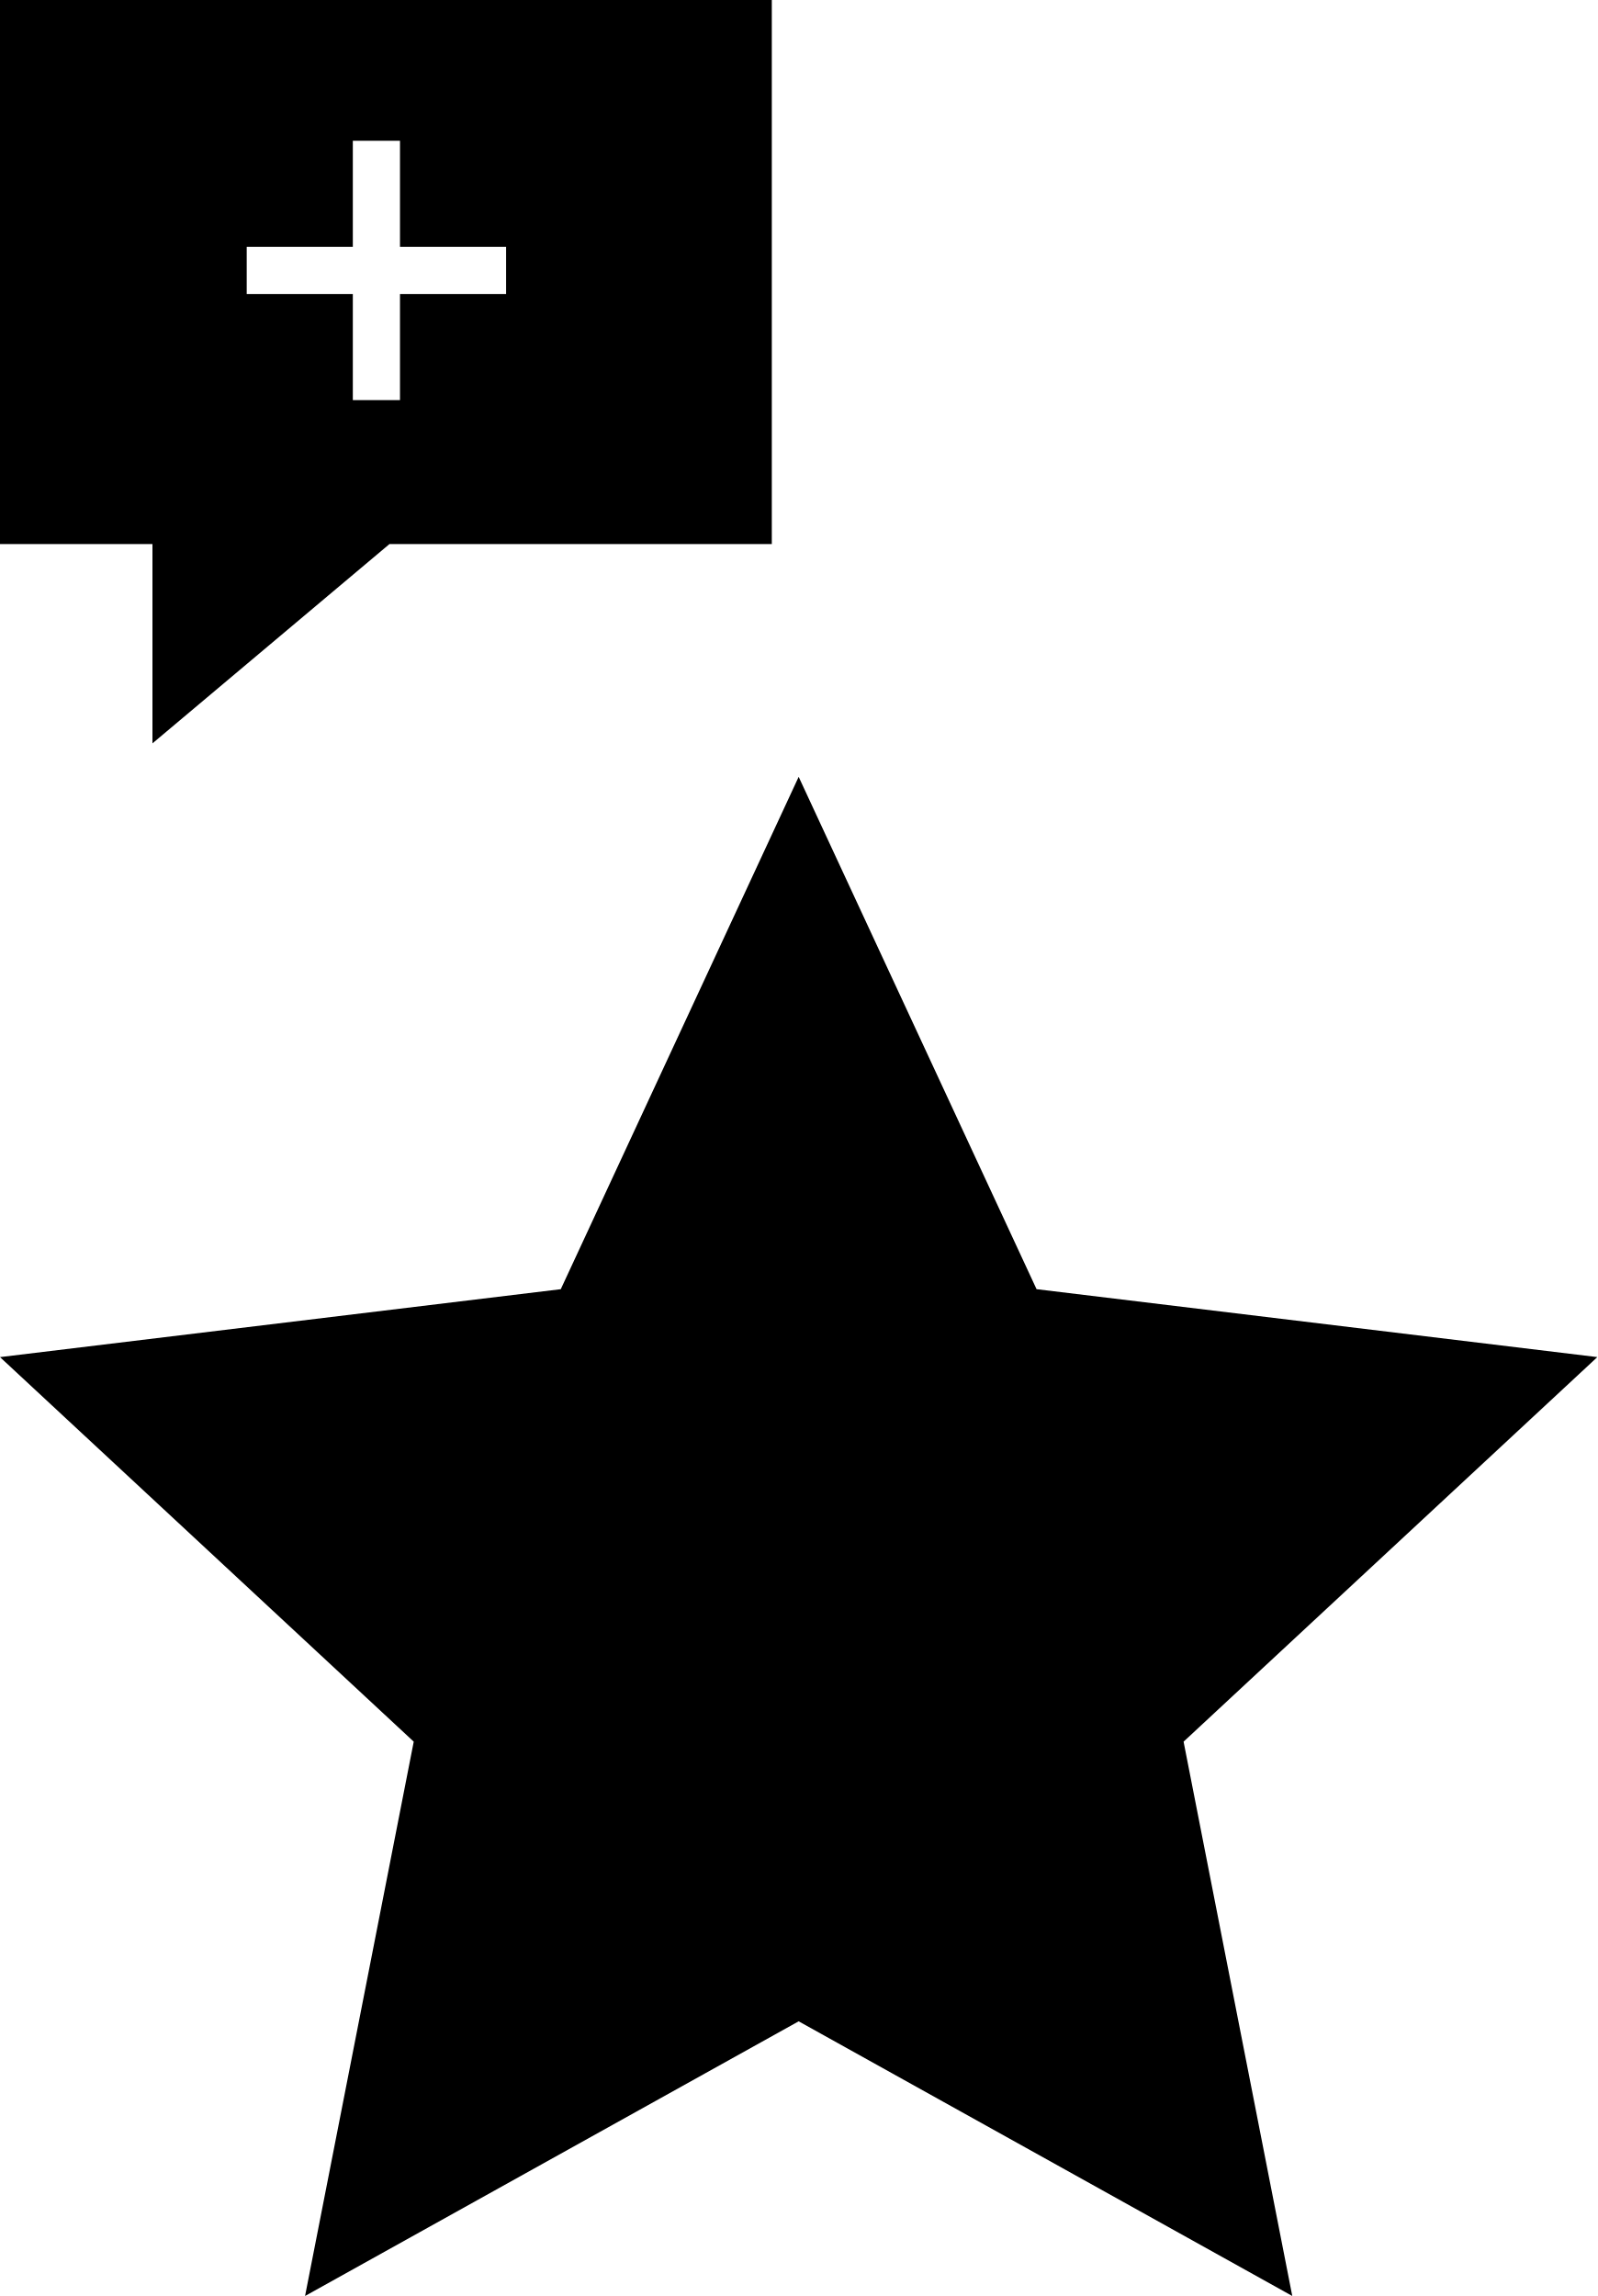
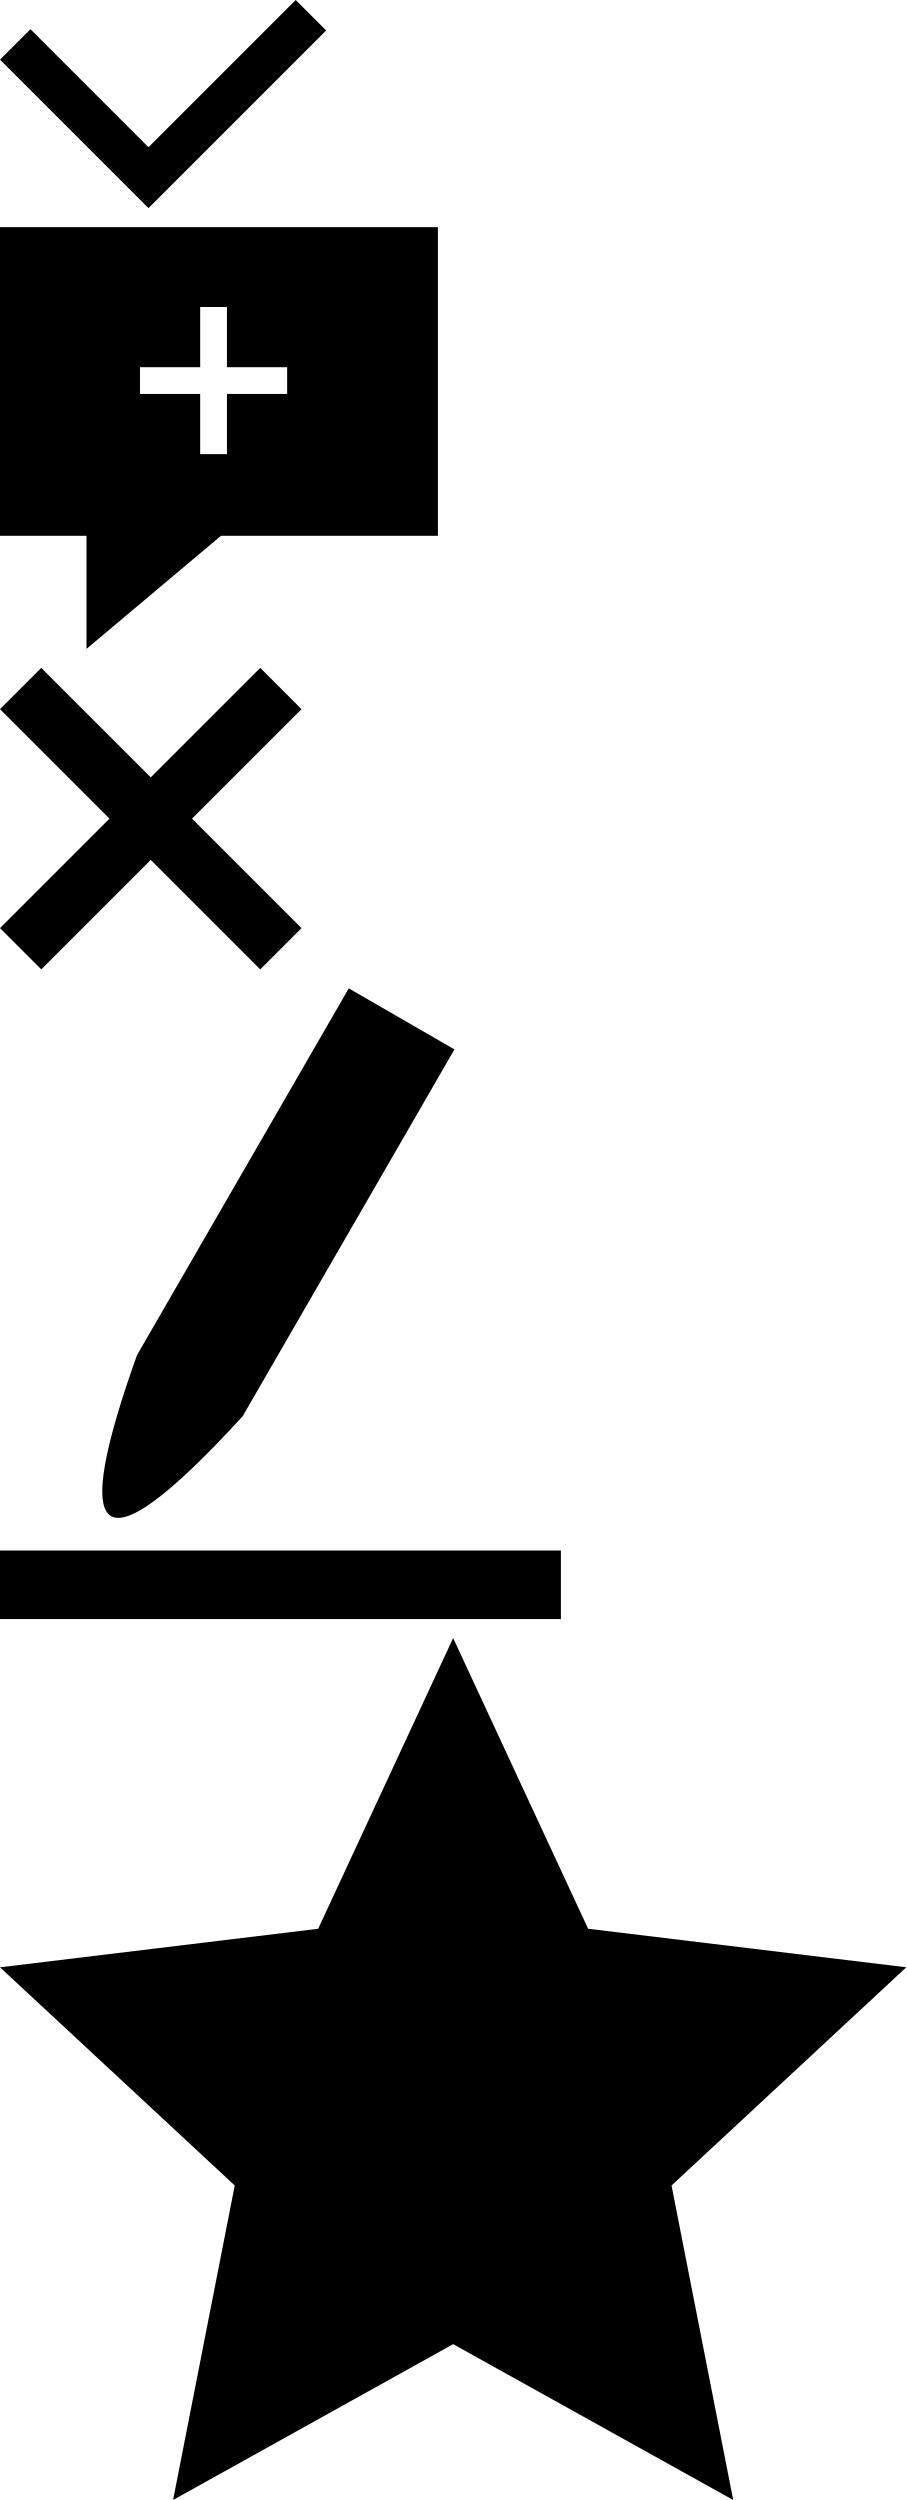
- <svg xmlns="http://www.w3.org/2000/svg" xmlns:xlink="http://www.w3.org/1999/xlink" width="95.434" height="137.175">
+ <svg xmlns="http://www.w3.org/2000/svg" xmlns:xlink="http://www.w3.org/1999/xlink" width="95.434" height="263.255">
  <symbol id="sprite-star" viewBox="0 0 95.434 90.763">
    <path d="M73.327 55.571l14.213 30.61 33.504 4.058-24.72 22.976 6.494 33.118-29.491-16.41-29.491 16.41 6.493-33.118L25.61 90.24l33.504-4.058z" stroke-width=".265" transform="translate(-25.61 -55.571)" />
+   </symbol>
+   <symbol id="sprite-edit" viewBox="0 0 59.067 66.414">
+     <path transform="translate(-20.045 -55.524) scale(.26458)" d="M214.57 209.86l-84.287 145.99c-25.753 71.973-17.577 89.455 42.064 24.285l84.287-145.99zM75.76 433.6v27.273H299V433.6z" />
+   </symbol>
+   <symbol id="sprite-delete" viewBox="0 0 31.75 31.75">
+     <path d="M27.647 76.101l11.528 11.528-11.528 11.528 4.347 4.347 11.528-11.528 11.528 11.528 4.347-4.347-11.528-11.528 11.528-11.528-4.347-4.347-11.528 11.528-11.528-11.528z" stroke-width=".265" transform="translate(-27.647 -71.754)" />
  </symbol>
  <symbol id="sprite-comment" viewBox="0 0 46.113 44.412">
    <path transform="translate(-16.631 -12.144) scale(.26458)" d="M62.857 45.898v122.86h34.428v45l53.514-45h86.344V45.898zm79.674 31.787h10.65v23.961h23.961v10.648h-23.961v23.961h-10.65v-23.961H118.57v-10.648h23.961z" />
  </symbol>
-   <use xlink:href="#sprite-comment" width="46.113" height="44.412" />
-   <use xlink:href="#sprite-star" y="46.412" width="95.434" height="90.763" />
+   <symbol id="sprite-check" viewBox="0 0 34.344 21.916">
+     <path d="M54.883 83.706l-18.709 18.709L20.539 86.78l3.207-3.207L36.174 96l15.502-15.502z" stroke-width=".229" transform="translate(-20.539 -80.499)" />
+   </symbol>
+   <use xlink:href="#sprite-check" width="34.344" height="21.916" />
+   <use xlink:href="#sprite-comment" y="23.916" width="46.113" height="44.412" />
+   <use xlink:href="#sprite-delete" y="70.328" width="31.75" height="31.75" />
+   <use xlink:href="#sprite-edit" y="104.078" width="59.067" height="66.414" />
+   <use xlink:href="#sprite-star" y="172.492" width="95.434" height="90.763" />
</svg>
